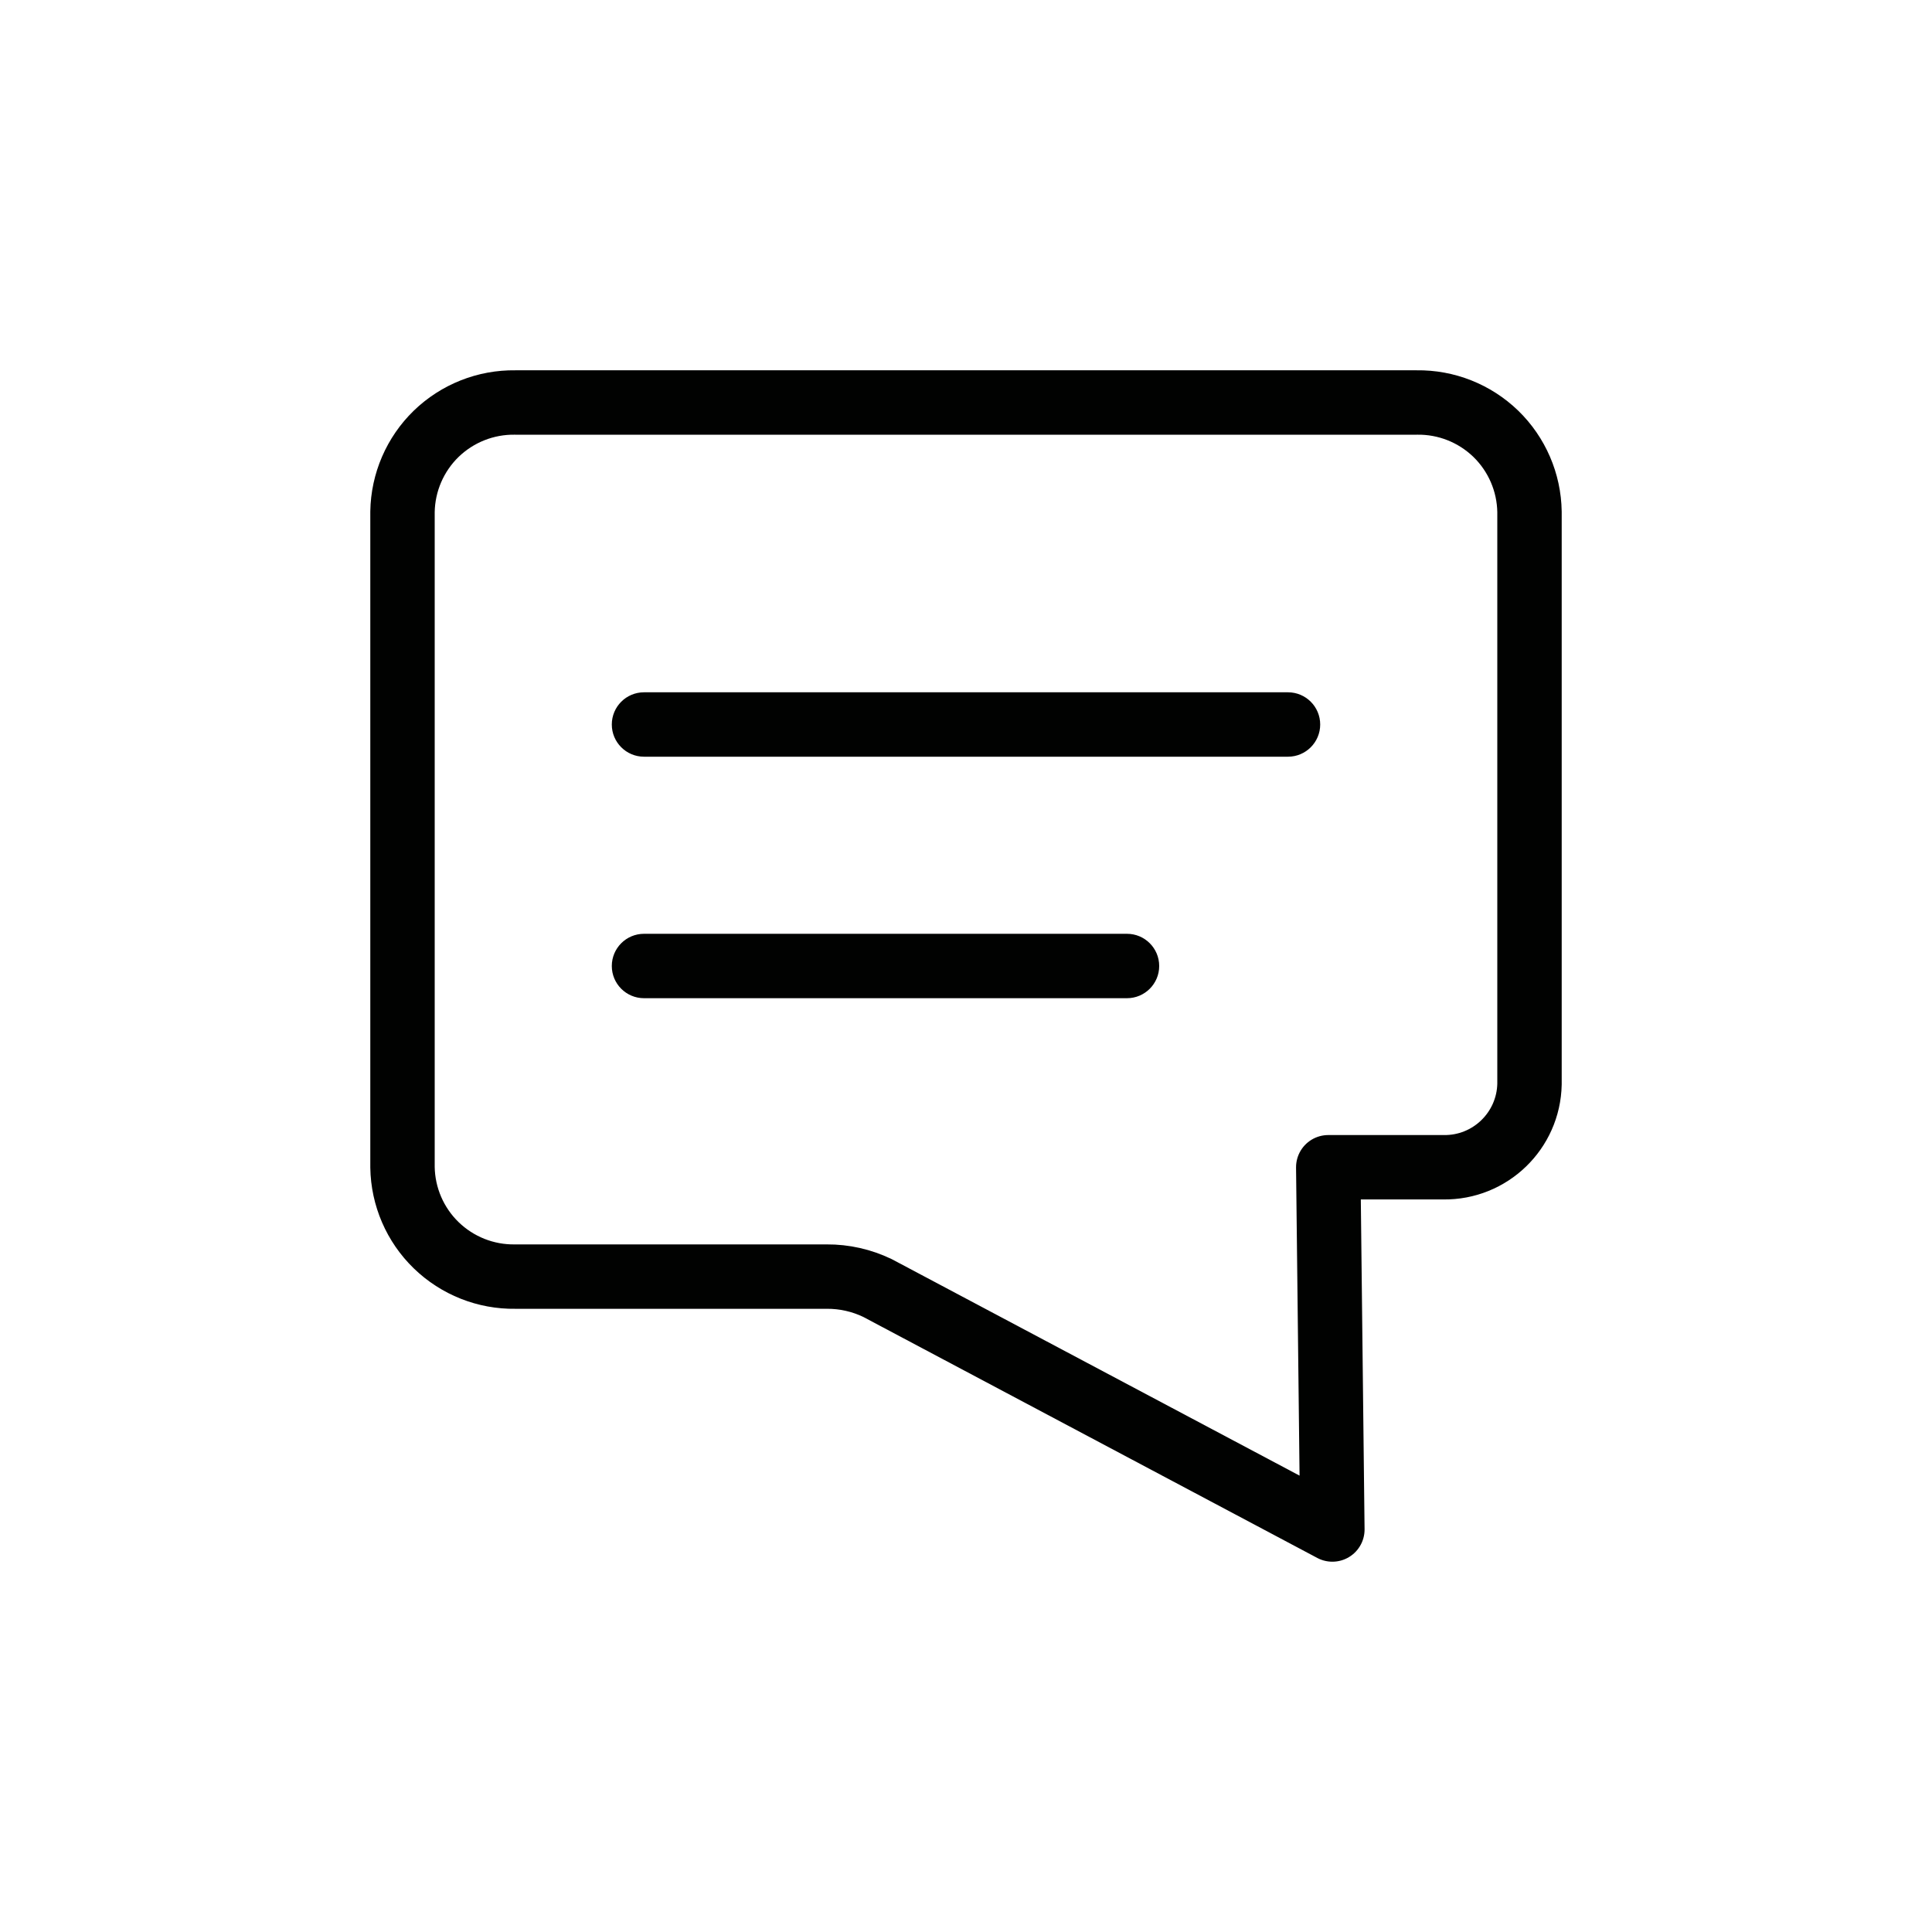
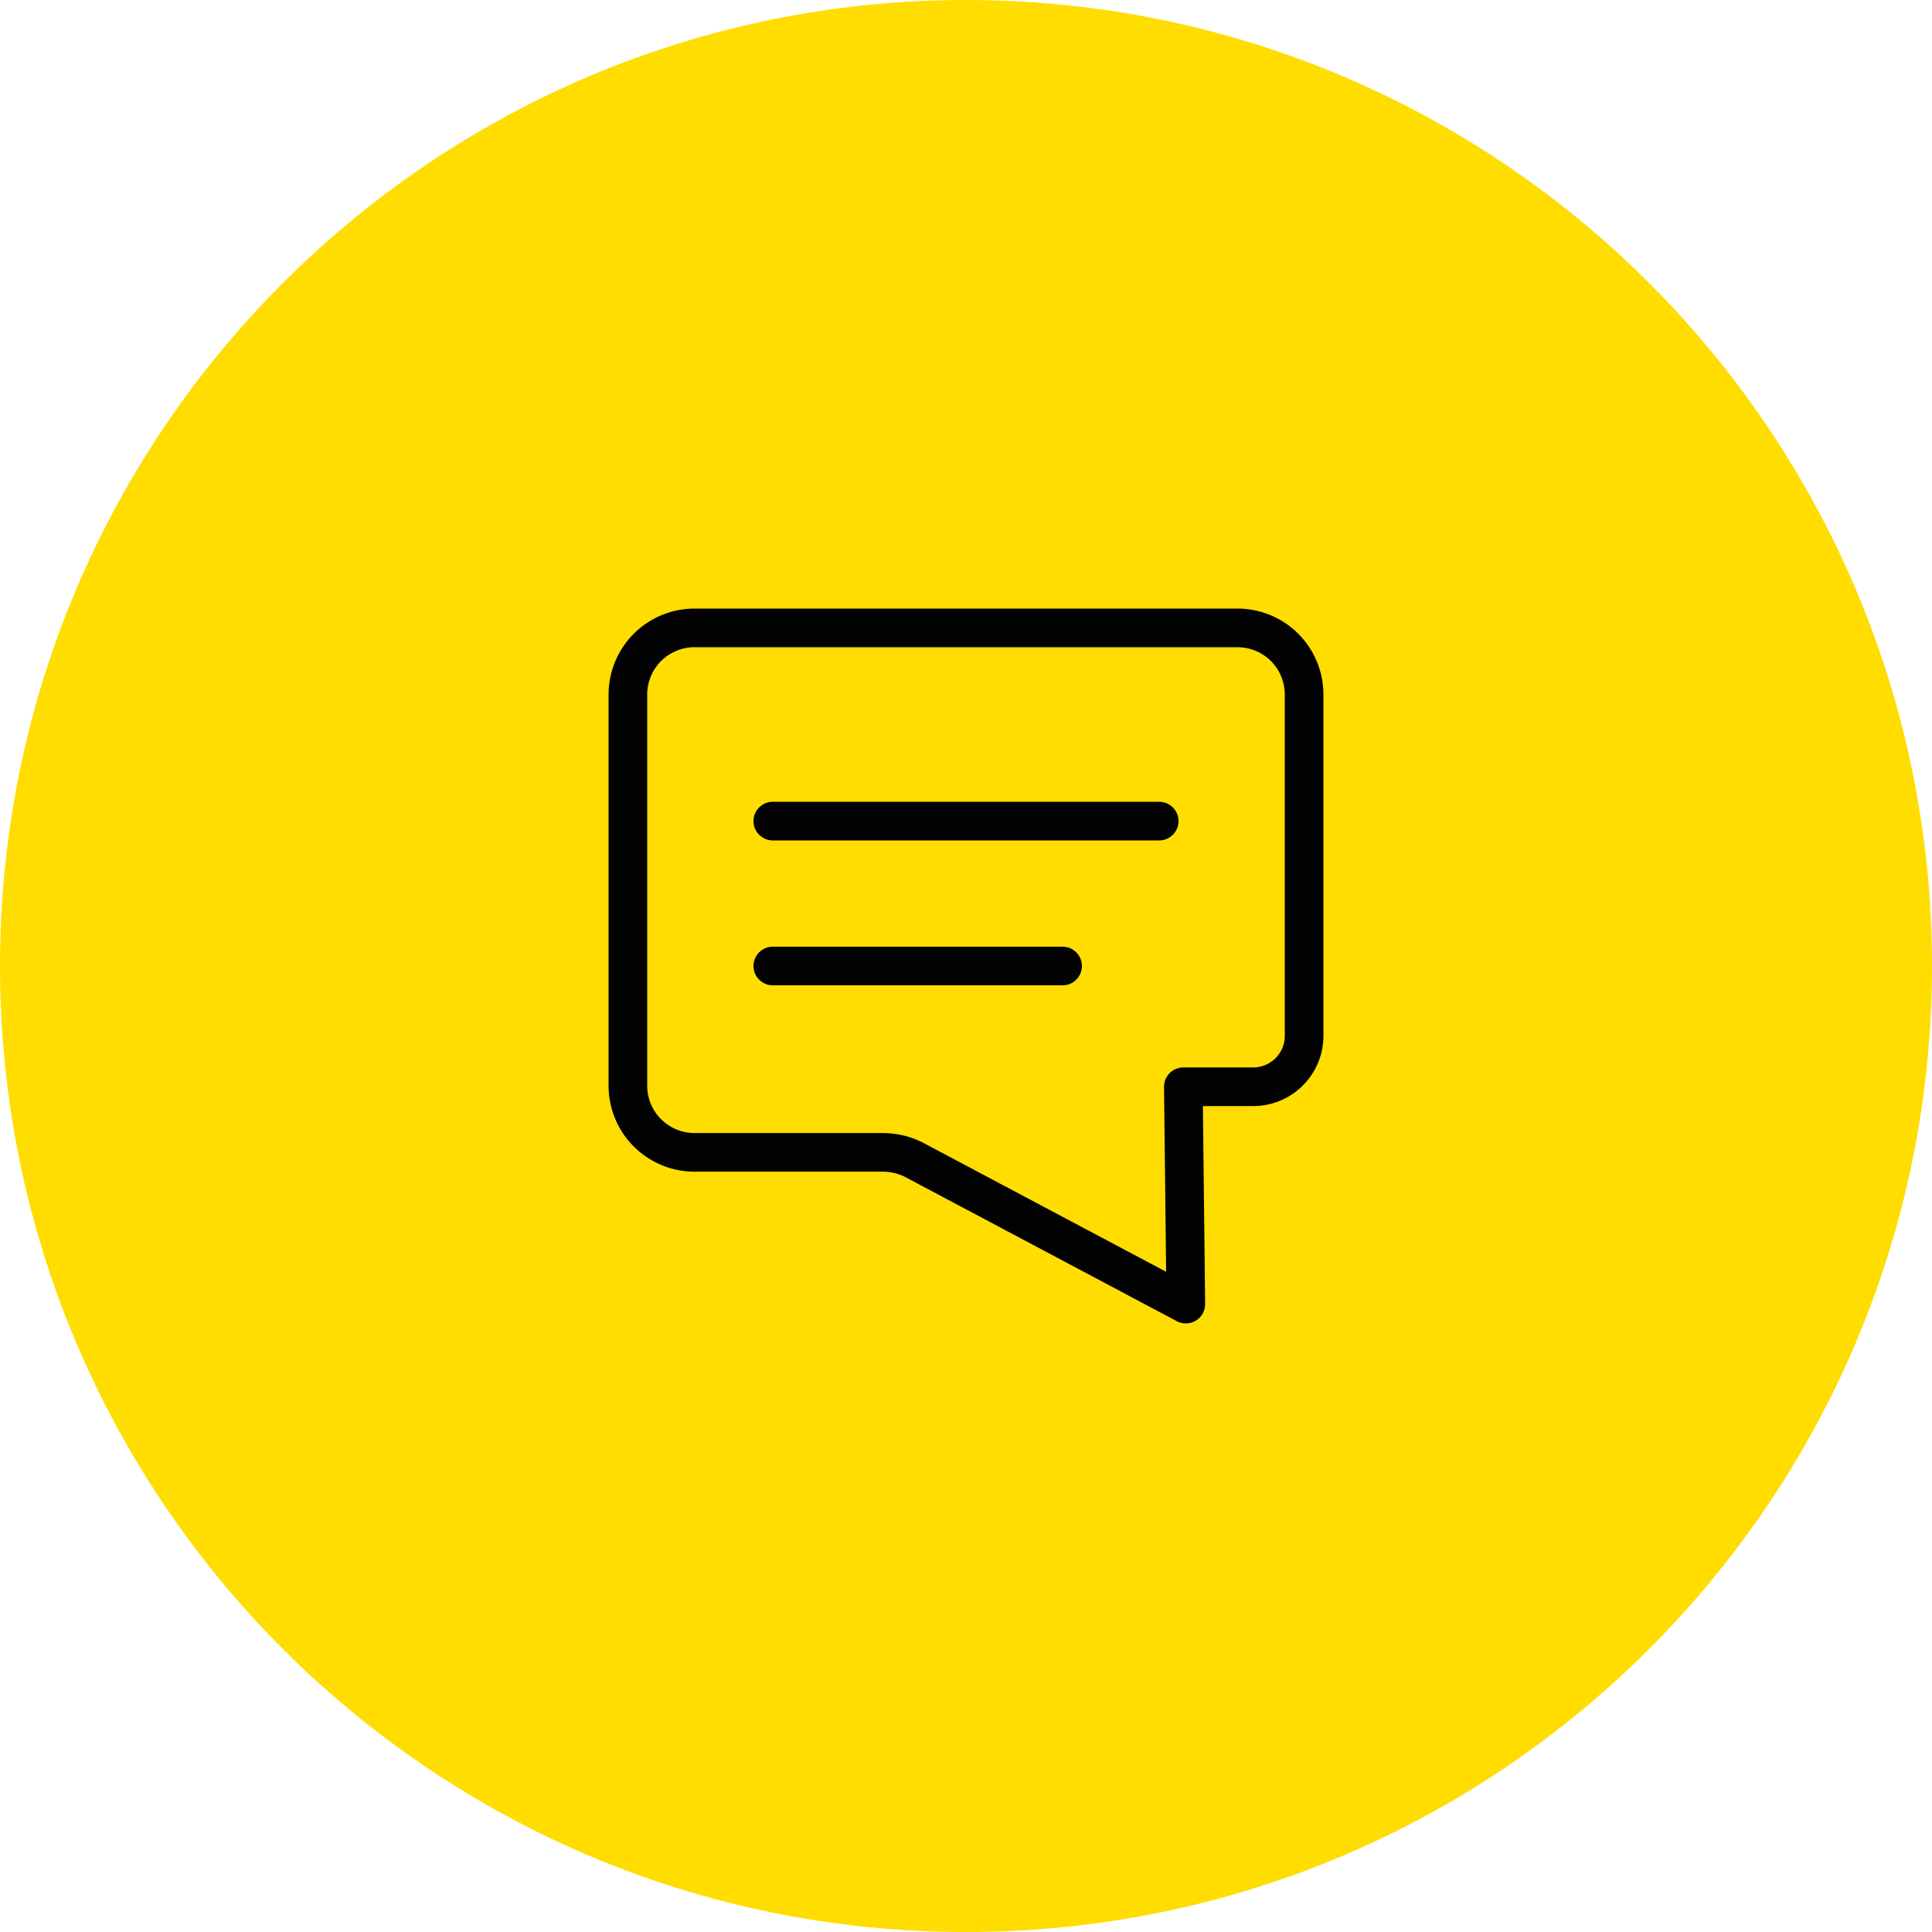
- <svg xmlns="http://www.w3.org/2000/svg" width="30" height="30" viewBox="0 0 30 30" fill="none">
-   <path fill-rule="evenodd" clip-rule="evenodd" d="M22 6.25H8C7.543 6.243 7.102 6.418 6.773 6.736C6.445 7.055 6.257 7.491 6.25 7.948V18.125C6.257 18.582 6.445 19.018 6.773 19.336C7.102 19.655 7.543 19.83 8 19.823H12.838C13.11 19.821 13.379 19.882 13.625 20L20.689 23.75L20.625 18.125H22.413C23.138 18.136 23.736 17.558 23.75 16.833V7.948C23.743 7.491 23.555 7.055 23.227 6.736C22.898 6.418 22.457 6.243 22 6.25Z" stroke="#010201" stroke-linecap="round" stroke-linejoin="round" />
-   <path d="M10 10.75C9.724 10.75 9.5 10.974 9.5 11.25C9.5 11.526 9.724 11.75 10 11.75V10.75ZM20 11.75C20.276 11.75 20.5 11.526 20.5 11.25C20.5 10.974 20.276 10.75 20 10.75V11.75ZM10 14.5C9.724 14.5 9.5 14.724 9.5 15C9.5 15.276 9.724 15.5 10 15.5V14.5ZM17.5 15.5C17.776 15.5 18 15.276 18 15C18 14.724 17.776 14.5 17.5 14.5V15.5ZM10 11.75H20V10.75H10V11.75ZM10 15.5H17.5V14.5H10V15.5Z" fill="#010201" />
+ <svg xmlns="http://www.w3.org/2000/svg" width="50" height="50" viewBox="0 0 50 50" fill="none">
+   <circle cx="25" cy="25" r="25" fill="#FFDD00" />
+   <path fill-rule="evenodd" clip-rule="evenodd" d="M32 16.25H18C17.543 16.243 17.102 16.418 16.773 16.736C16.445 17.055 16.257 17.491 16.25 17.948V28.125C16.257 28.582 16.445 29.018 16.773 29.336C17.102 29.655 17.543 29.83 18 29.823H22.837C23.11 29.821 23.379 29.882 23.625 30L30.689 33.75L30.625 28.125H32.413C33.138 28.136 33.736 27.558 33.75 26.833V17.948C33.743 17.491 33.555 17.055 33.227 16.736C32.898 16.418 32.457 16.243 32 16.25Z" stroke="#010201" stroke-linecap="round" stroke-linejoin="round" />
+   <path d="M20 20.75C19.724 20.75 19.5 20.974 19.5 21.25C19.5 21.526 19.724 21.75 20 21.75V20.75ZM30 21.75C30.276 21.75 30.5 21.526 30.5 21.25C30.5 20.974 30.276 20.75 30 20.75V21.75ZM20 24.5C19.724 24.5 19.5 24.724 19.5 25C19.5 25.276 19.724 25.5 20 25.5V24.5ZM27.5 25.5C27.776 25.5 28 25.276 28 25C28 24.724 27.776 24.5 27.5 24.5V25.5ZM20 21.75H30V20.75H20V21.75ZM20 25.5H27.5V24.5H20V25.5Z" fill="#010201" />
</svg>
